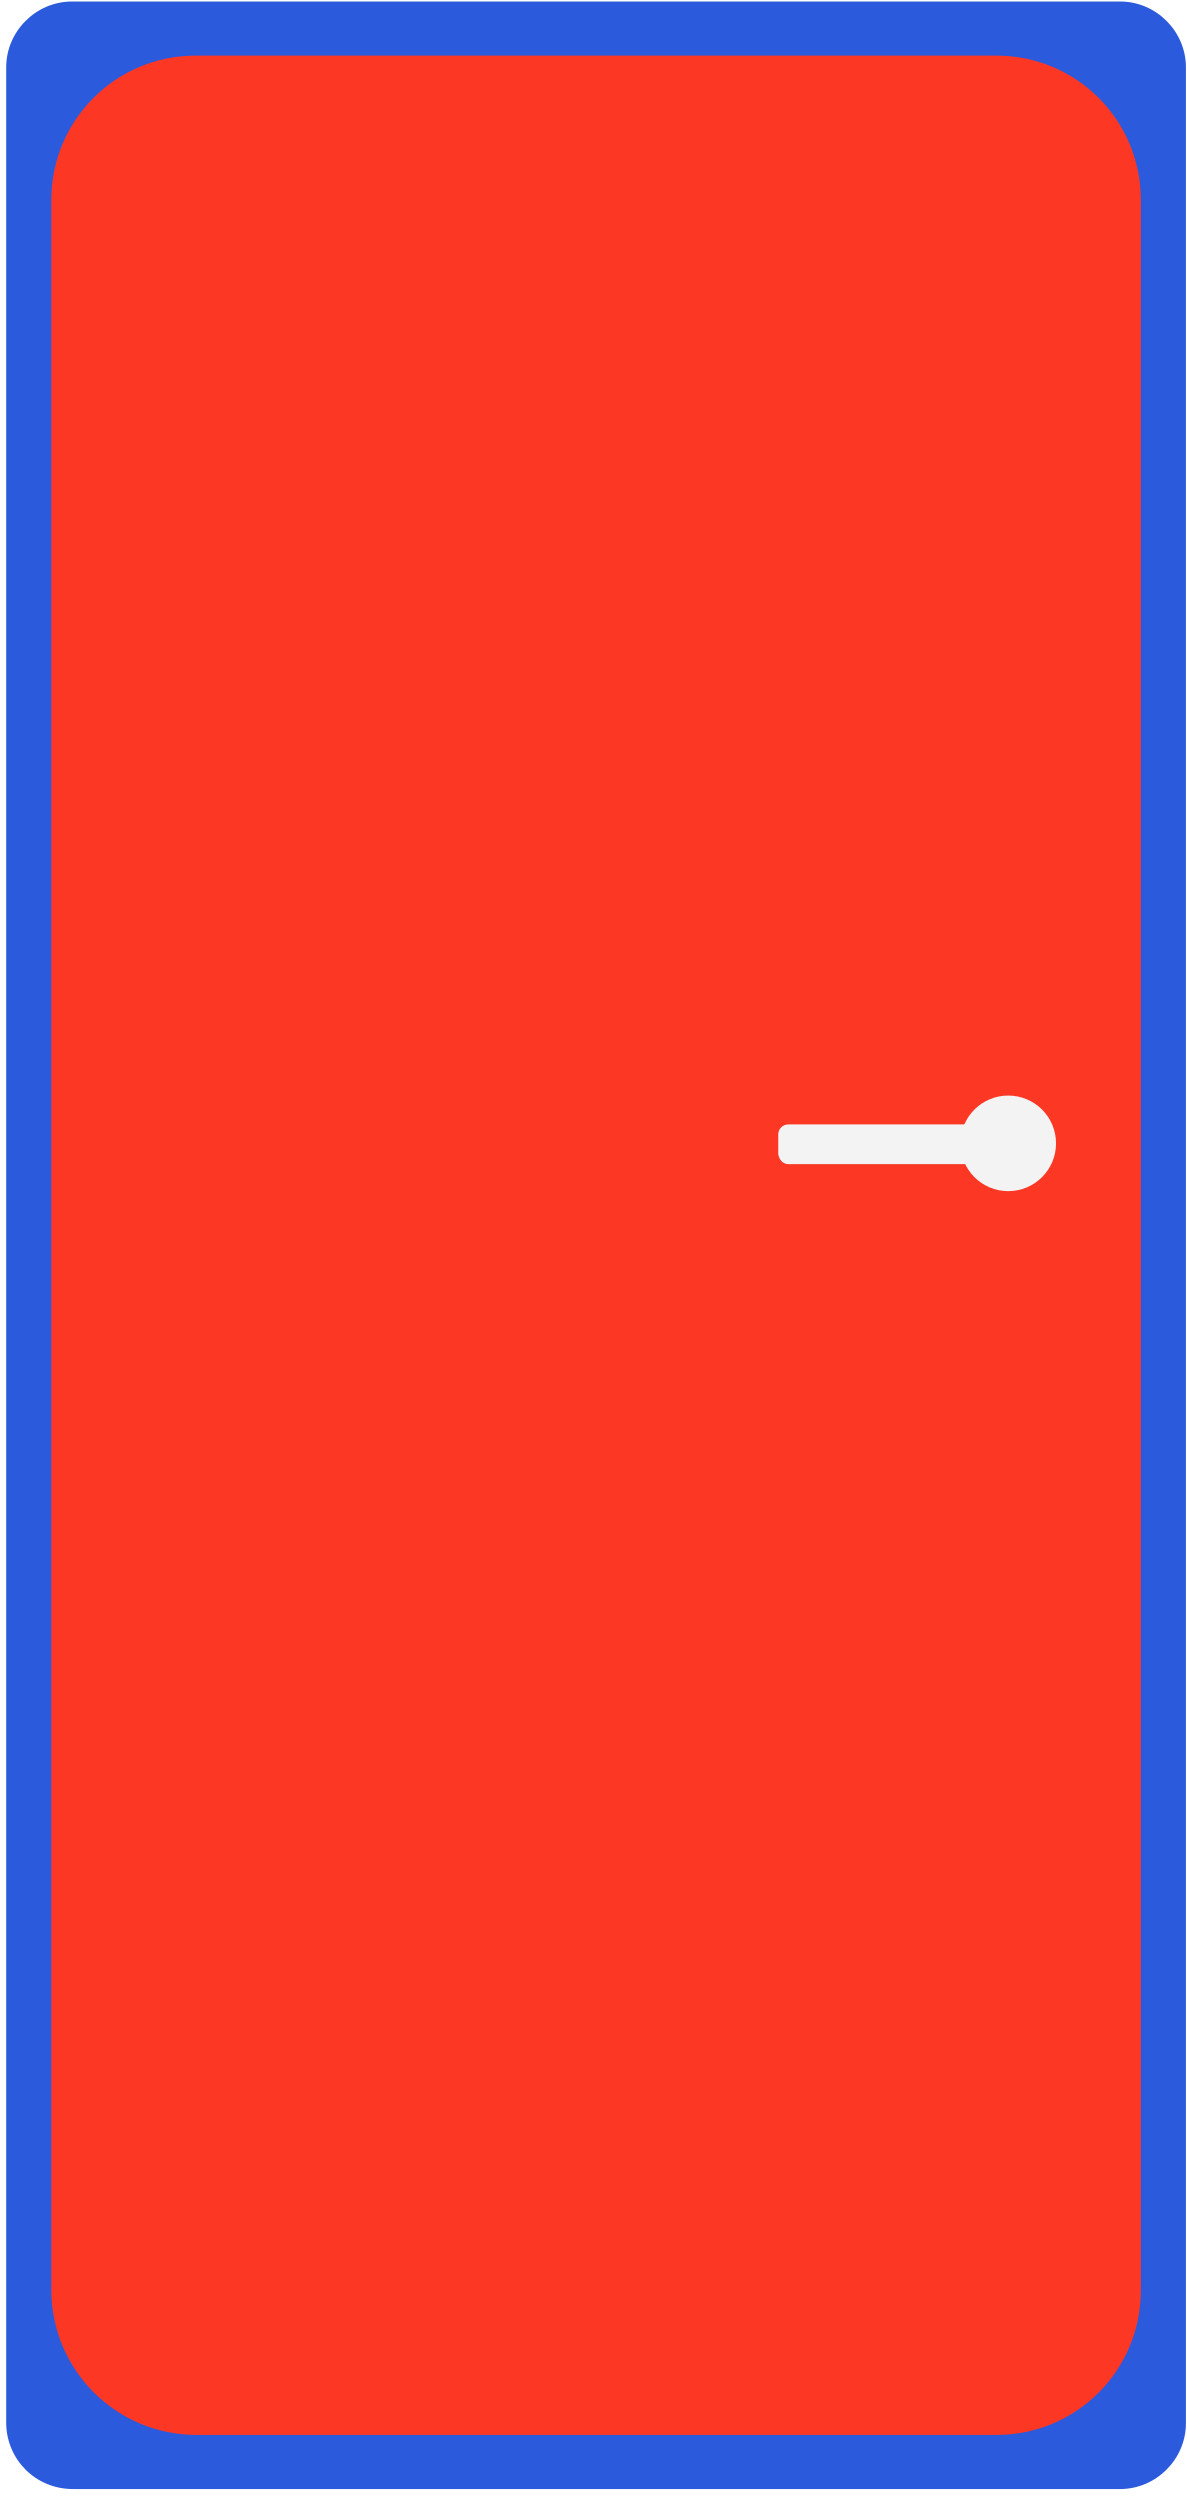
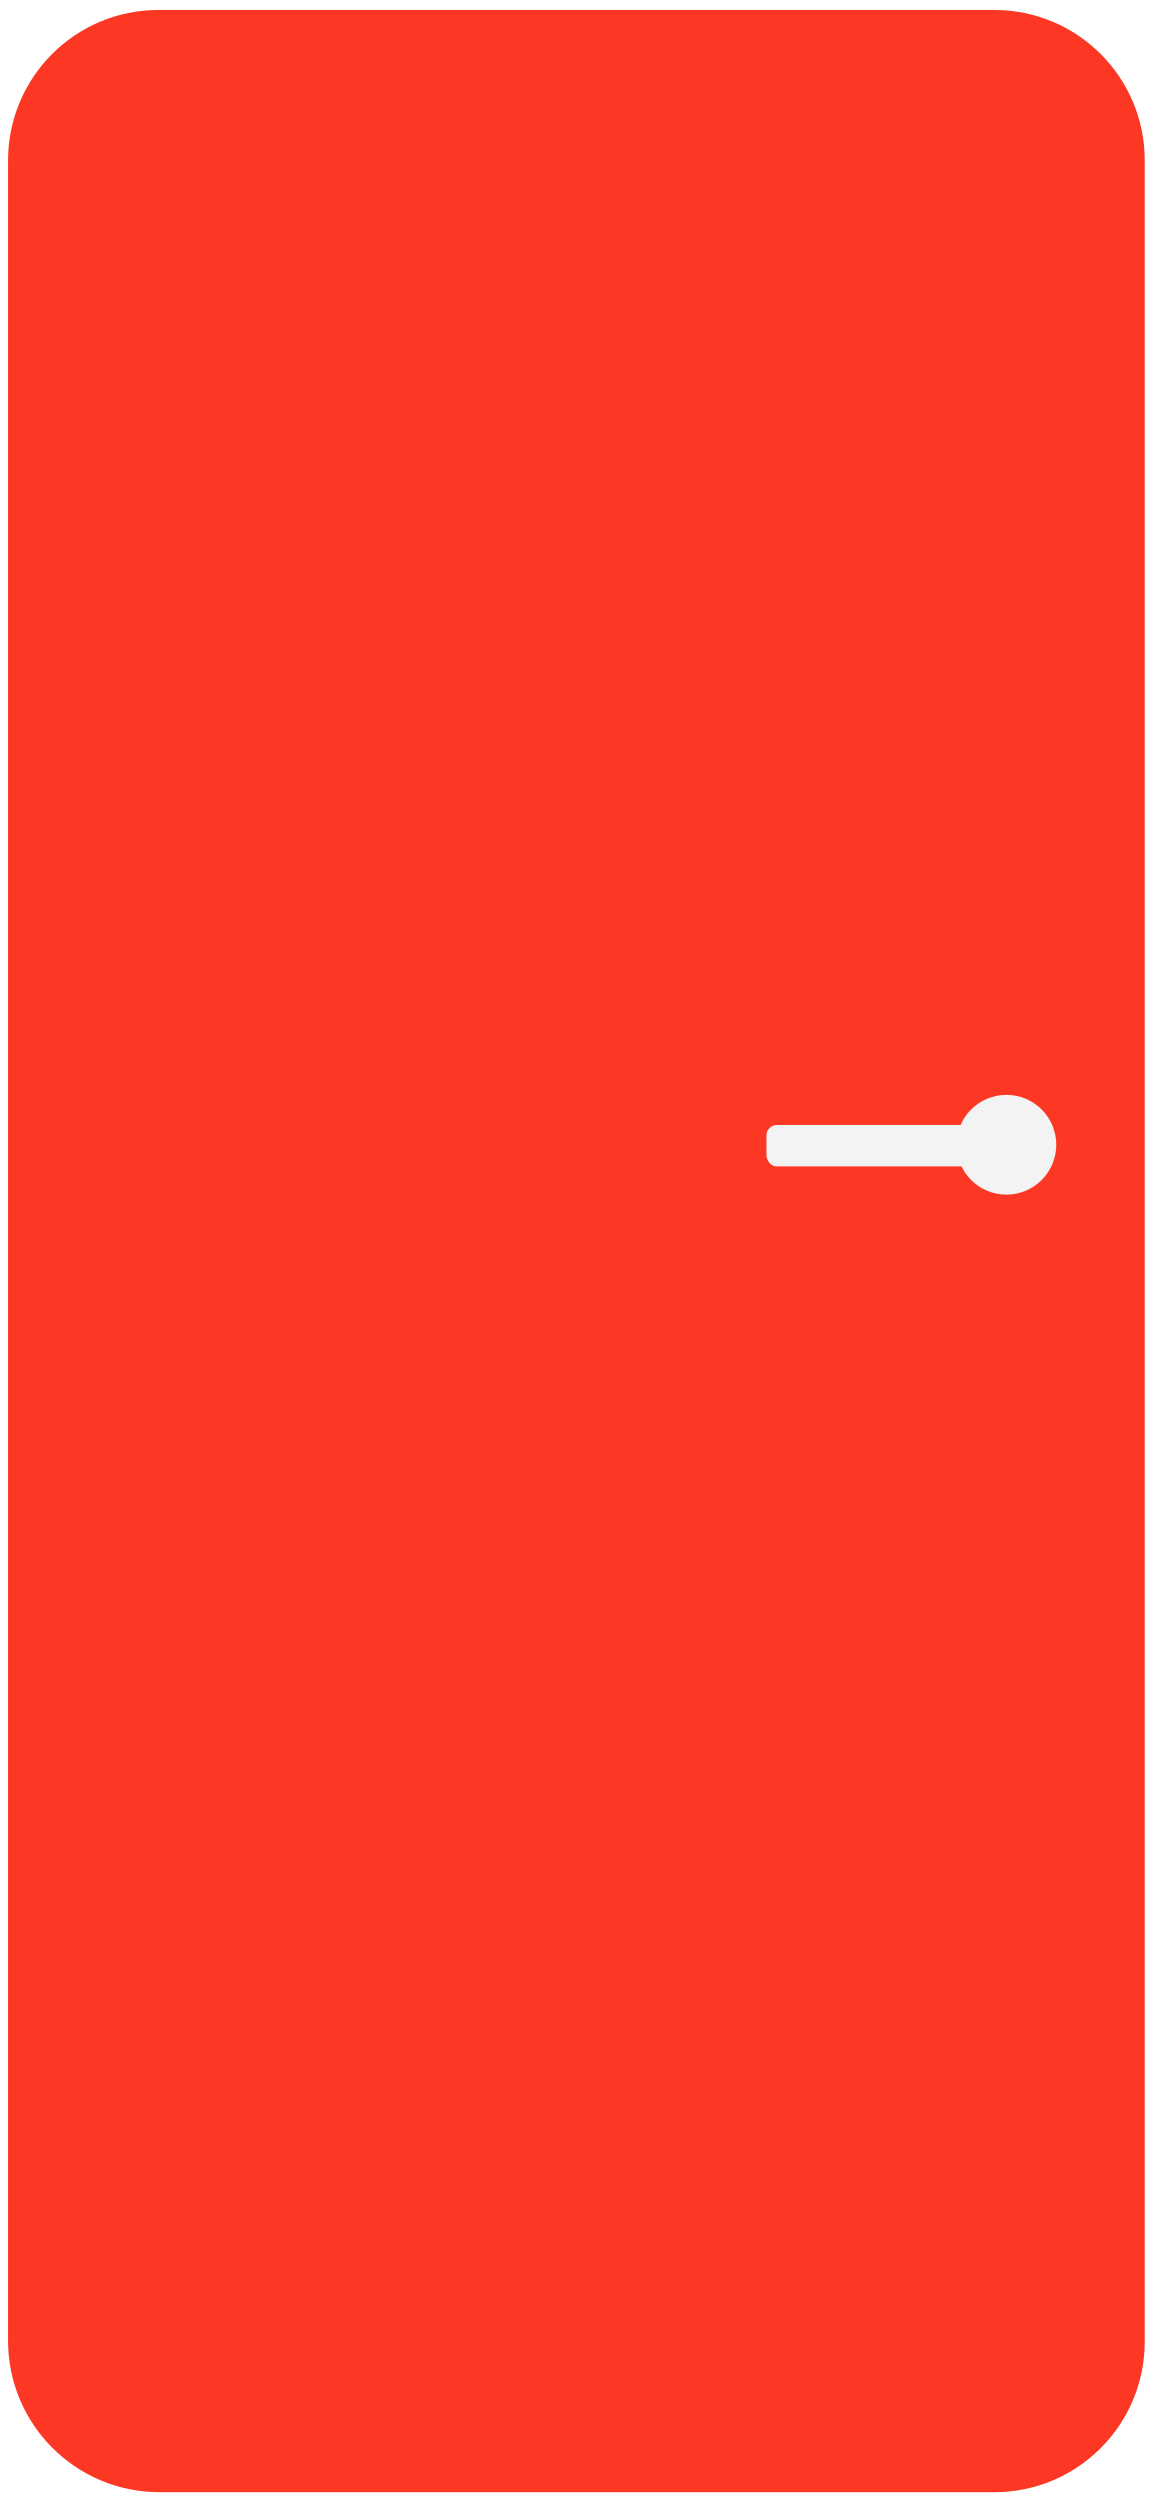
- <svg xmlns="http://www.w3.org/2000/svg" width="103" height="217" viewBox="0 0 103 217" fill="none">
-   <path d="M6.331 216.049H97.223C100.354 216.049 102.938 213.465 102.938 210.334V5.846C102.938 2.714 100.354 0.131 97.223 0.131H6.253C3.121 0.131 0.538 2.714 0.538 5.846V210.412C0.616 213.543 3.121 216.049 6.331 216.049Z" fill="#2B5ADC" />
-   <path d="M17.057 211.351H86.498C93.466 211.351 99.024 205.715 99.024 198.825V17.354C99.024 10.387 93.387 4.828 86.498 4.828H16.978C10.011 4.828 4.452 10.465 4.452 17.354V198.747C4.452 205.715 10.089 211.351 17.057 211.351Z" fill="#FC3824" />
-   <path d="M68.413 101.044H85.558C86.028 101.044 86.419 100.653 86.419 100.183V98.461C86.419 97.991 86.028 97.6 85.558 97.6H68.413C67.944 97.6 67.552 97.991 67.552 98.461V100.183C67.63 100.653 67.944 101.044 68.413 101.044Z" fill="#F3F3F3" />
-   <path d="M87.515 103.392C85.223 103.392 83.366 101.535 83.366 99.243C83.366 96.951 85.223 95.094 87.515 95.094C89.806 95.094 91.664 96.951 91.664 99.243C91.664 101.535 89.806 103.392 87.515 103.392Z" fill="#F3F3F3" />
+ <svg xmlns="http://www.w3.org/2000/svg" width="96" height="208" viewBox="0 0 96 208" fill="none">
+   <path d="M13.274 207.351H82.716C89.683 207.351 95.242 201.715 95.242 194.825V13.354C95.242 6.387 89.605 0.828 82.716 0.828H13.196C6.229 0.828 0.67 6.465 0.67 13.354V194.747C0.67 201.715 6.307 207.351 13.274 207.351Z" fill="#FC3824" />
+   <path d="M64.631 97.044H81.776C82.246 97.044 82.637 96.653 82.637 96.183V94.461C82.637 93.991 82.246 93.6 81.776 93.6H64.631C64.161 93.6 63.77 93.991 63.77 94.461V96.183C63.848 96.653 64.161 97.044 64.631 97.044Z" fill="#F3F3F3" />
+   <path d="M83.733 99.392C81.441 99.392 79.584 97.535 79.584 95.243C79.584 92.951 81.441 91.094 83.733 91.094C86.024 91.094 87.882 92.951 87.882 95.243C87.882 97.535 86.024 99.392 83.733 99.392Z" fill="#F3F3F3" />
</svg>
